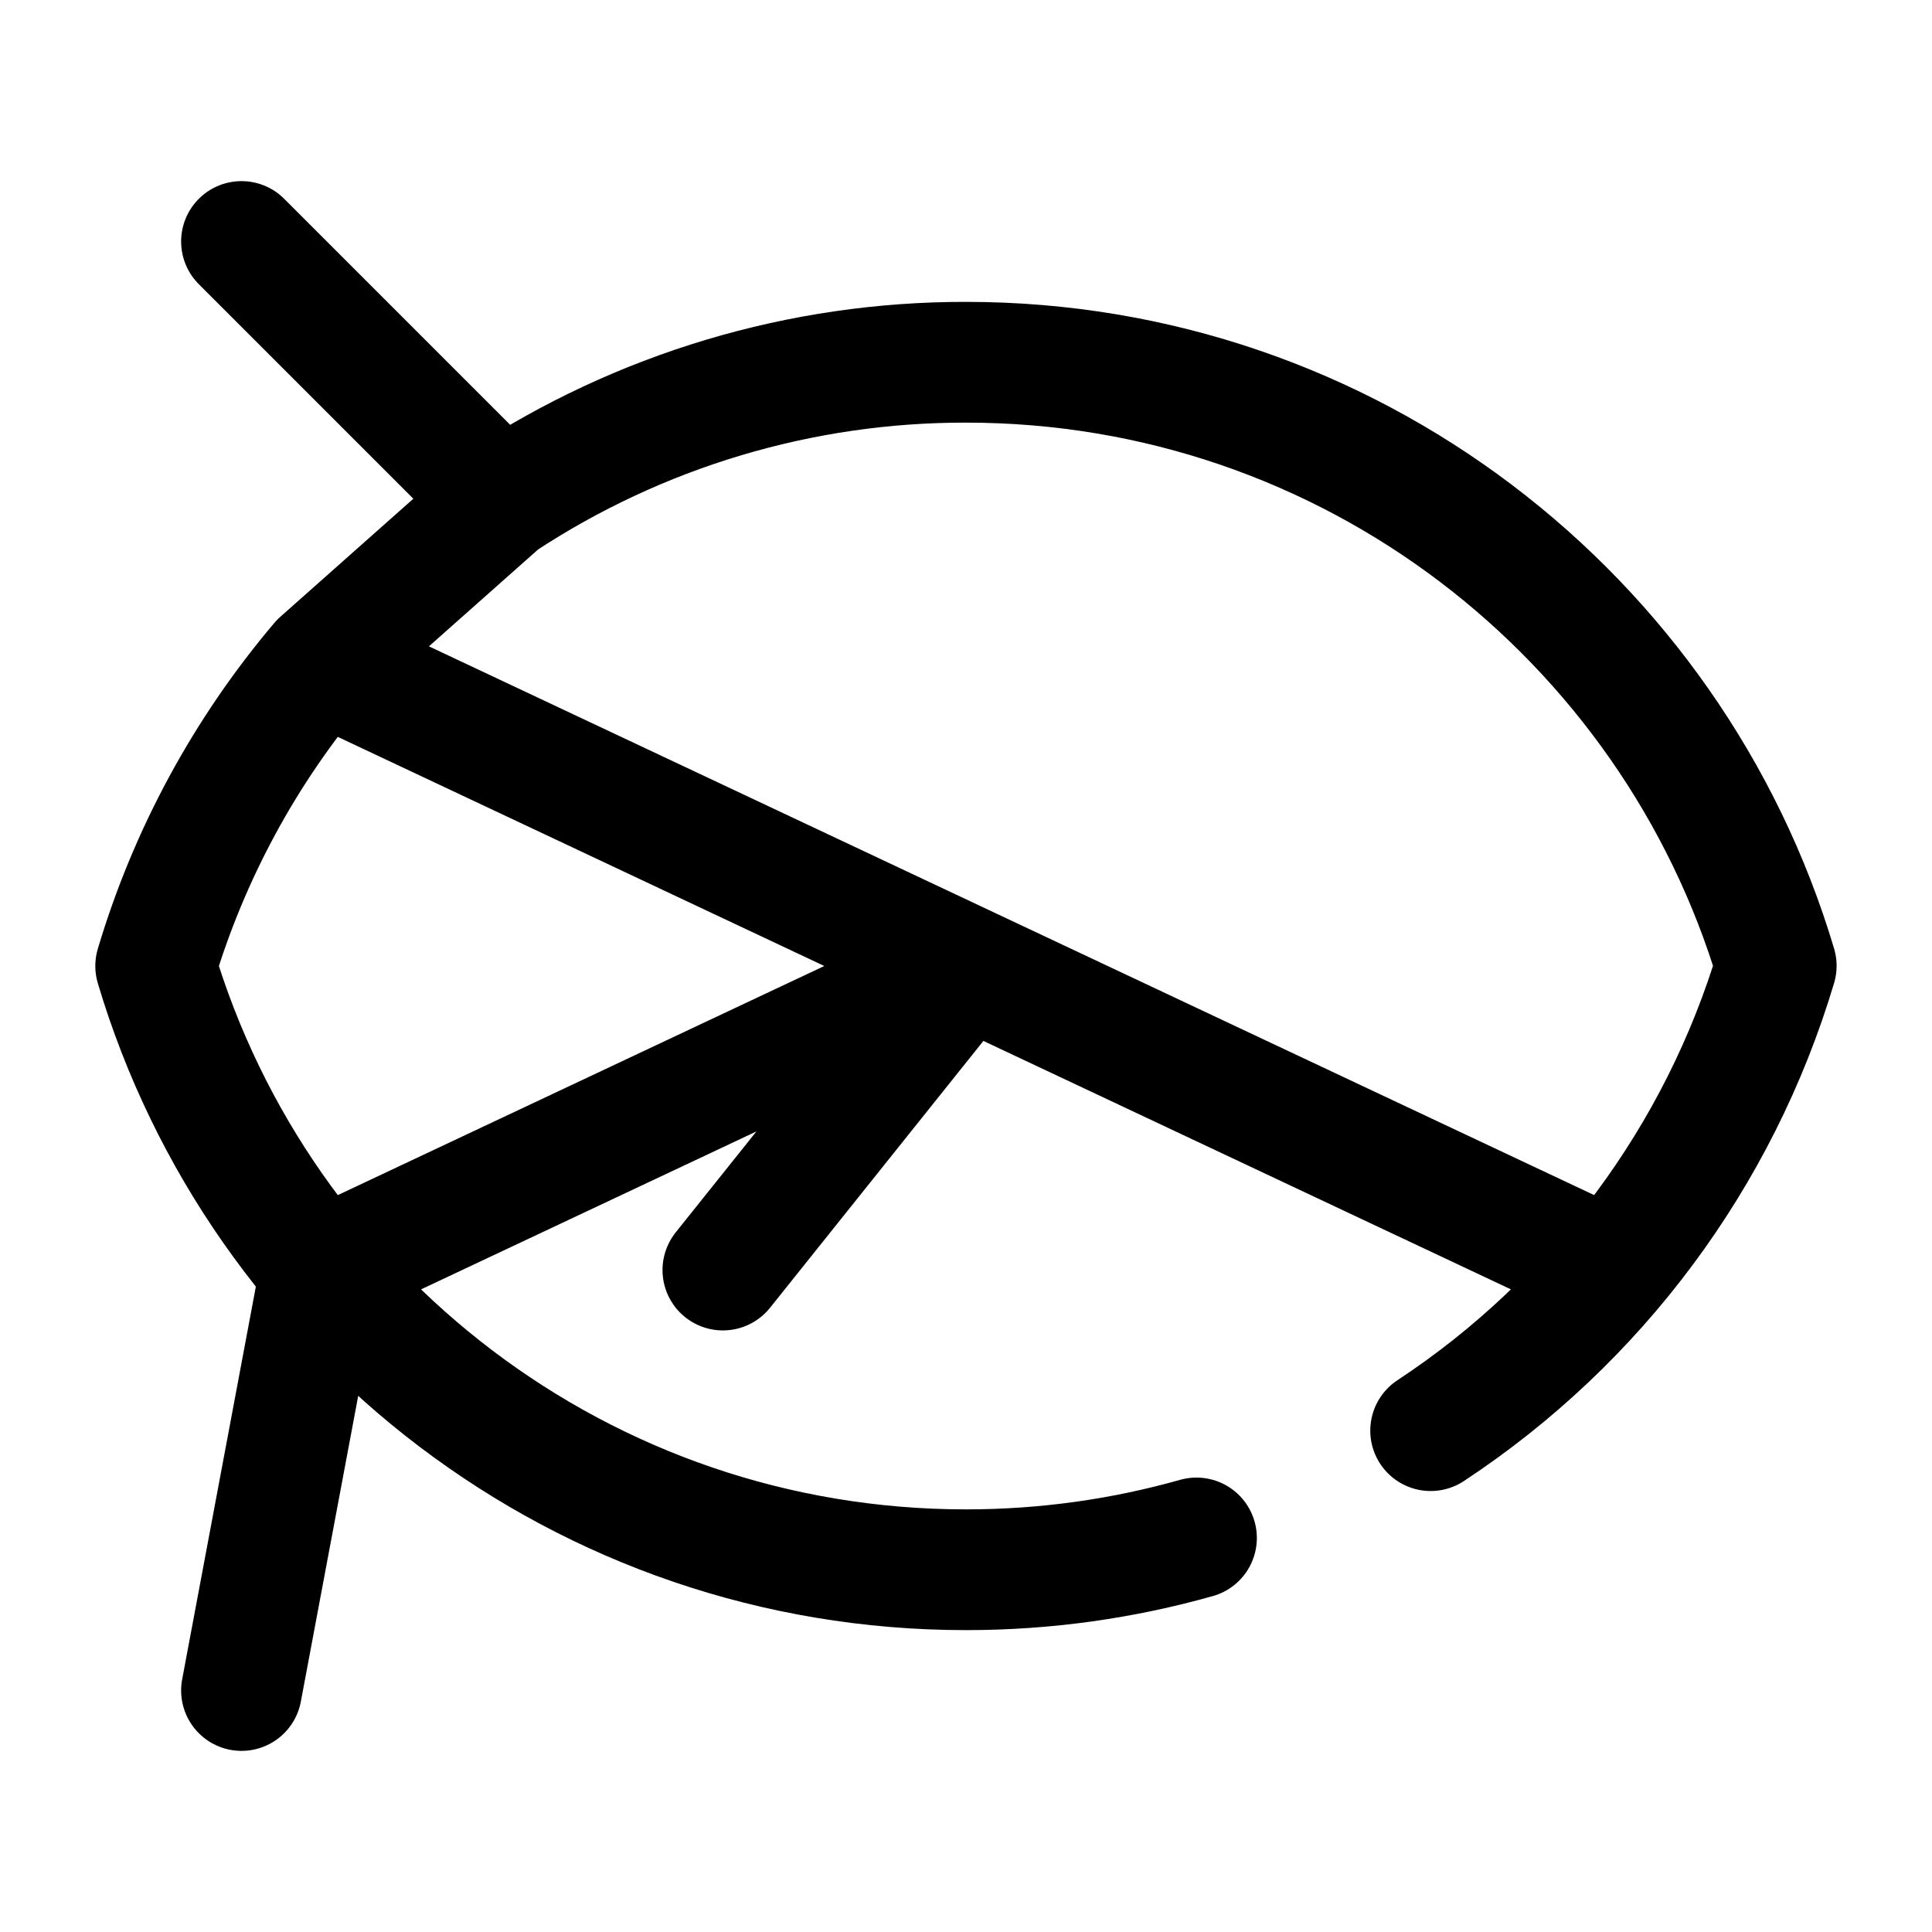
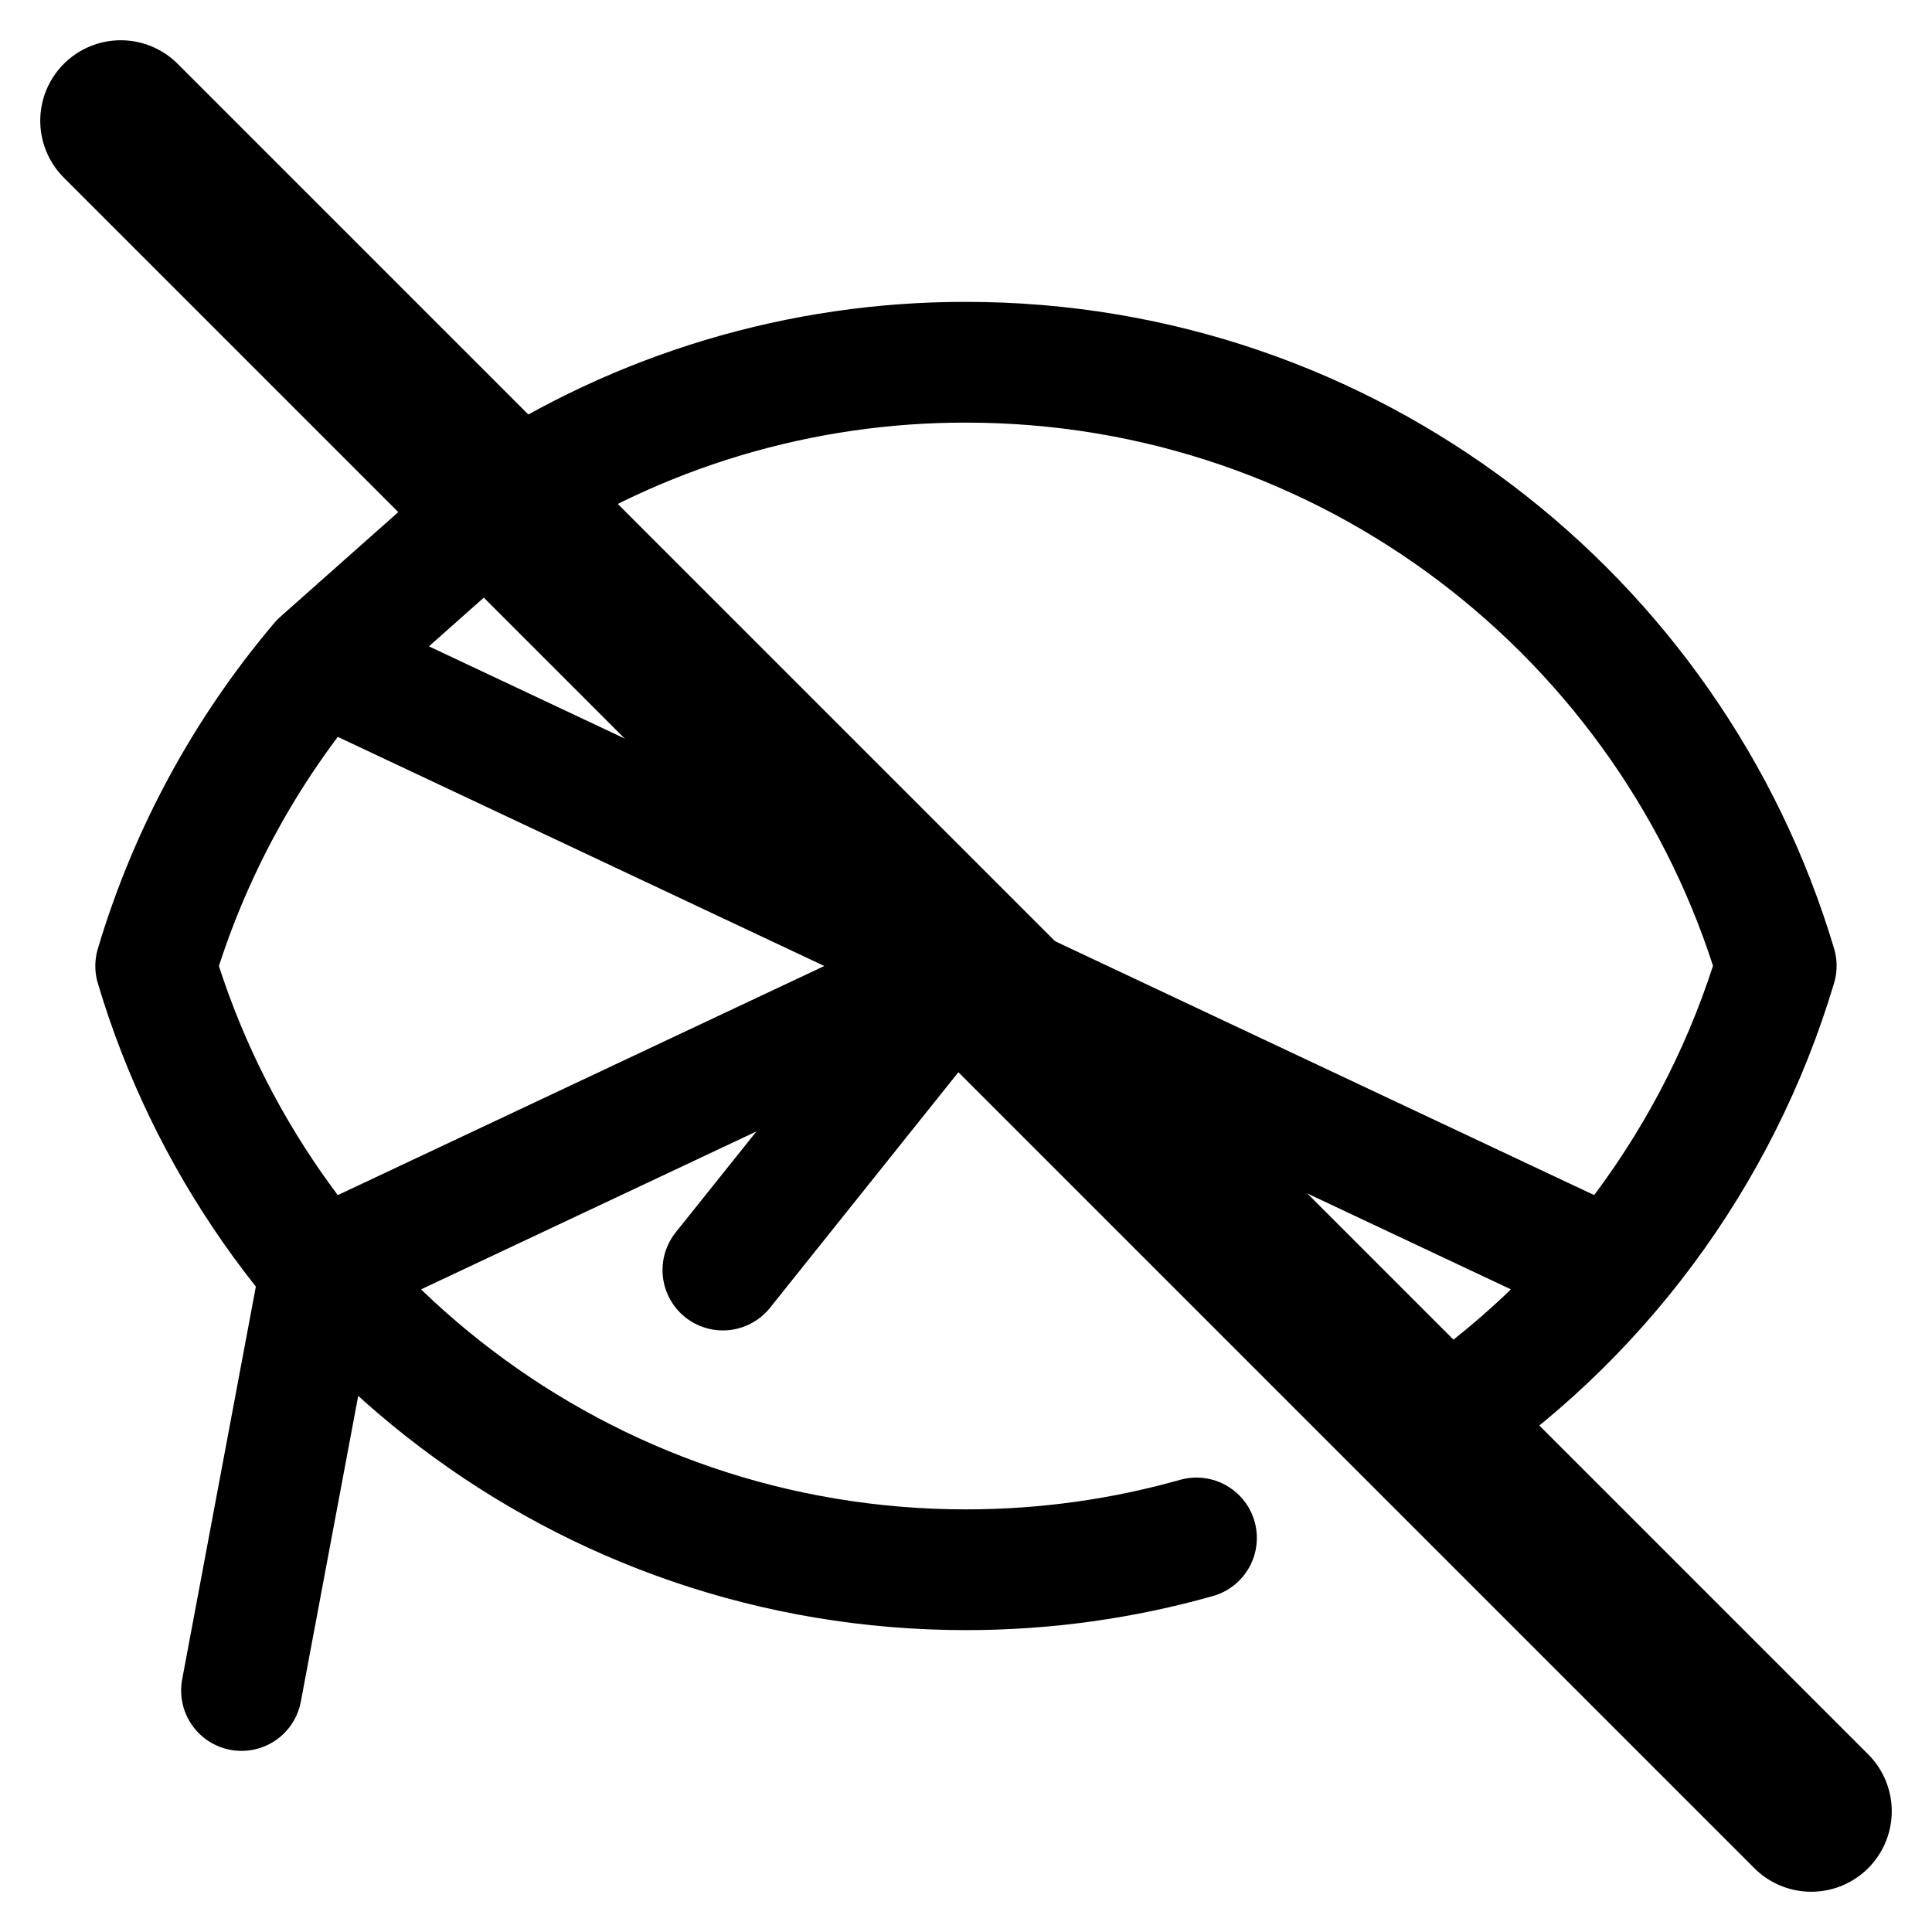
<svg xmlns="http://www.w3.org/2000/svg" fill="none" viewBox="0 0 24 24" stroke-width="1.5" stroke="currentColor">
-   <path stroke-linecap="round" stroke-linejoin="round" d="M3.98 8.223A10.477 10.477 0 001.934 12C3.226 16.338 7.244 19.5 12 19.5c.993 0 1.953-.138 2.863-.395M6.228 6.228A10.45 10.45 0 0112 4.5c4.756 0 8.773 3.162 10.065 7.498a10.523 10.523 0 01-4.293 5.774M6.228 6.228L3 3m3.228 3.228L3.98 8.223m0 0L6.228 6.228M3.98 8.223L12 12m-8.02-3.777L12 12m0 0l8.02 3.777M12 12l-8.02 3.777m0 0L3 21m5.98-5.223L12 12m0 0l8.02 3.777M12 12l8.02 3.777M12 12l-8.02-3.777" />
+   <path stroke-linecap="round" stroke-linejoin="round" d="M3.98 8.223A10.477 10.477 0 0 0 1.934 12C3.226 16.338 7.244 19.5 12 19.5c.993 0 1.953-.138 2.863-.395M6.228 6.228A10.45 10.45 0 0 1 12 4.5c4.756 0 8.773 3.162 10.065 7.498a10.523 10.523 0 0 1-4.293 5.774M6.228 6.228 3 3m3.228 3.228L3.98 8.223m0 0L6.228 6.228M3.98 8.223 12 12m-8.02-3.777L12 12m0 0 8.02 3.777M12 12l-8.02 3.777m0 0L3 21m5.98-5.223L12 12m0 0 8.02 3.777M12 12l8.02 3.777M12 12l-8.02-3.777" />
+   <path stroke-linecap="round" stroke-linejoin="round" d="m1.5 1.5 21 21" stroke-width="2" />
</svg>
